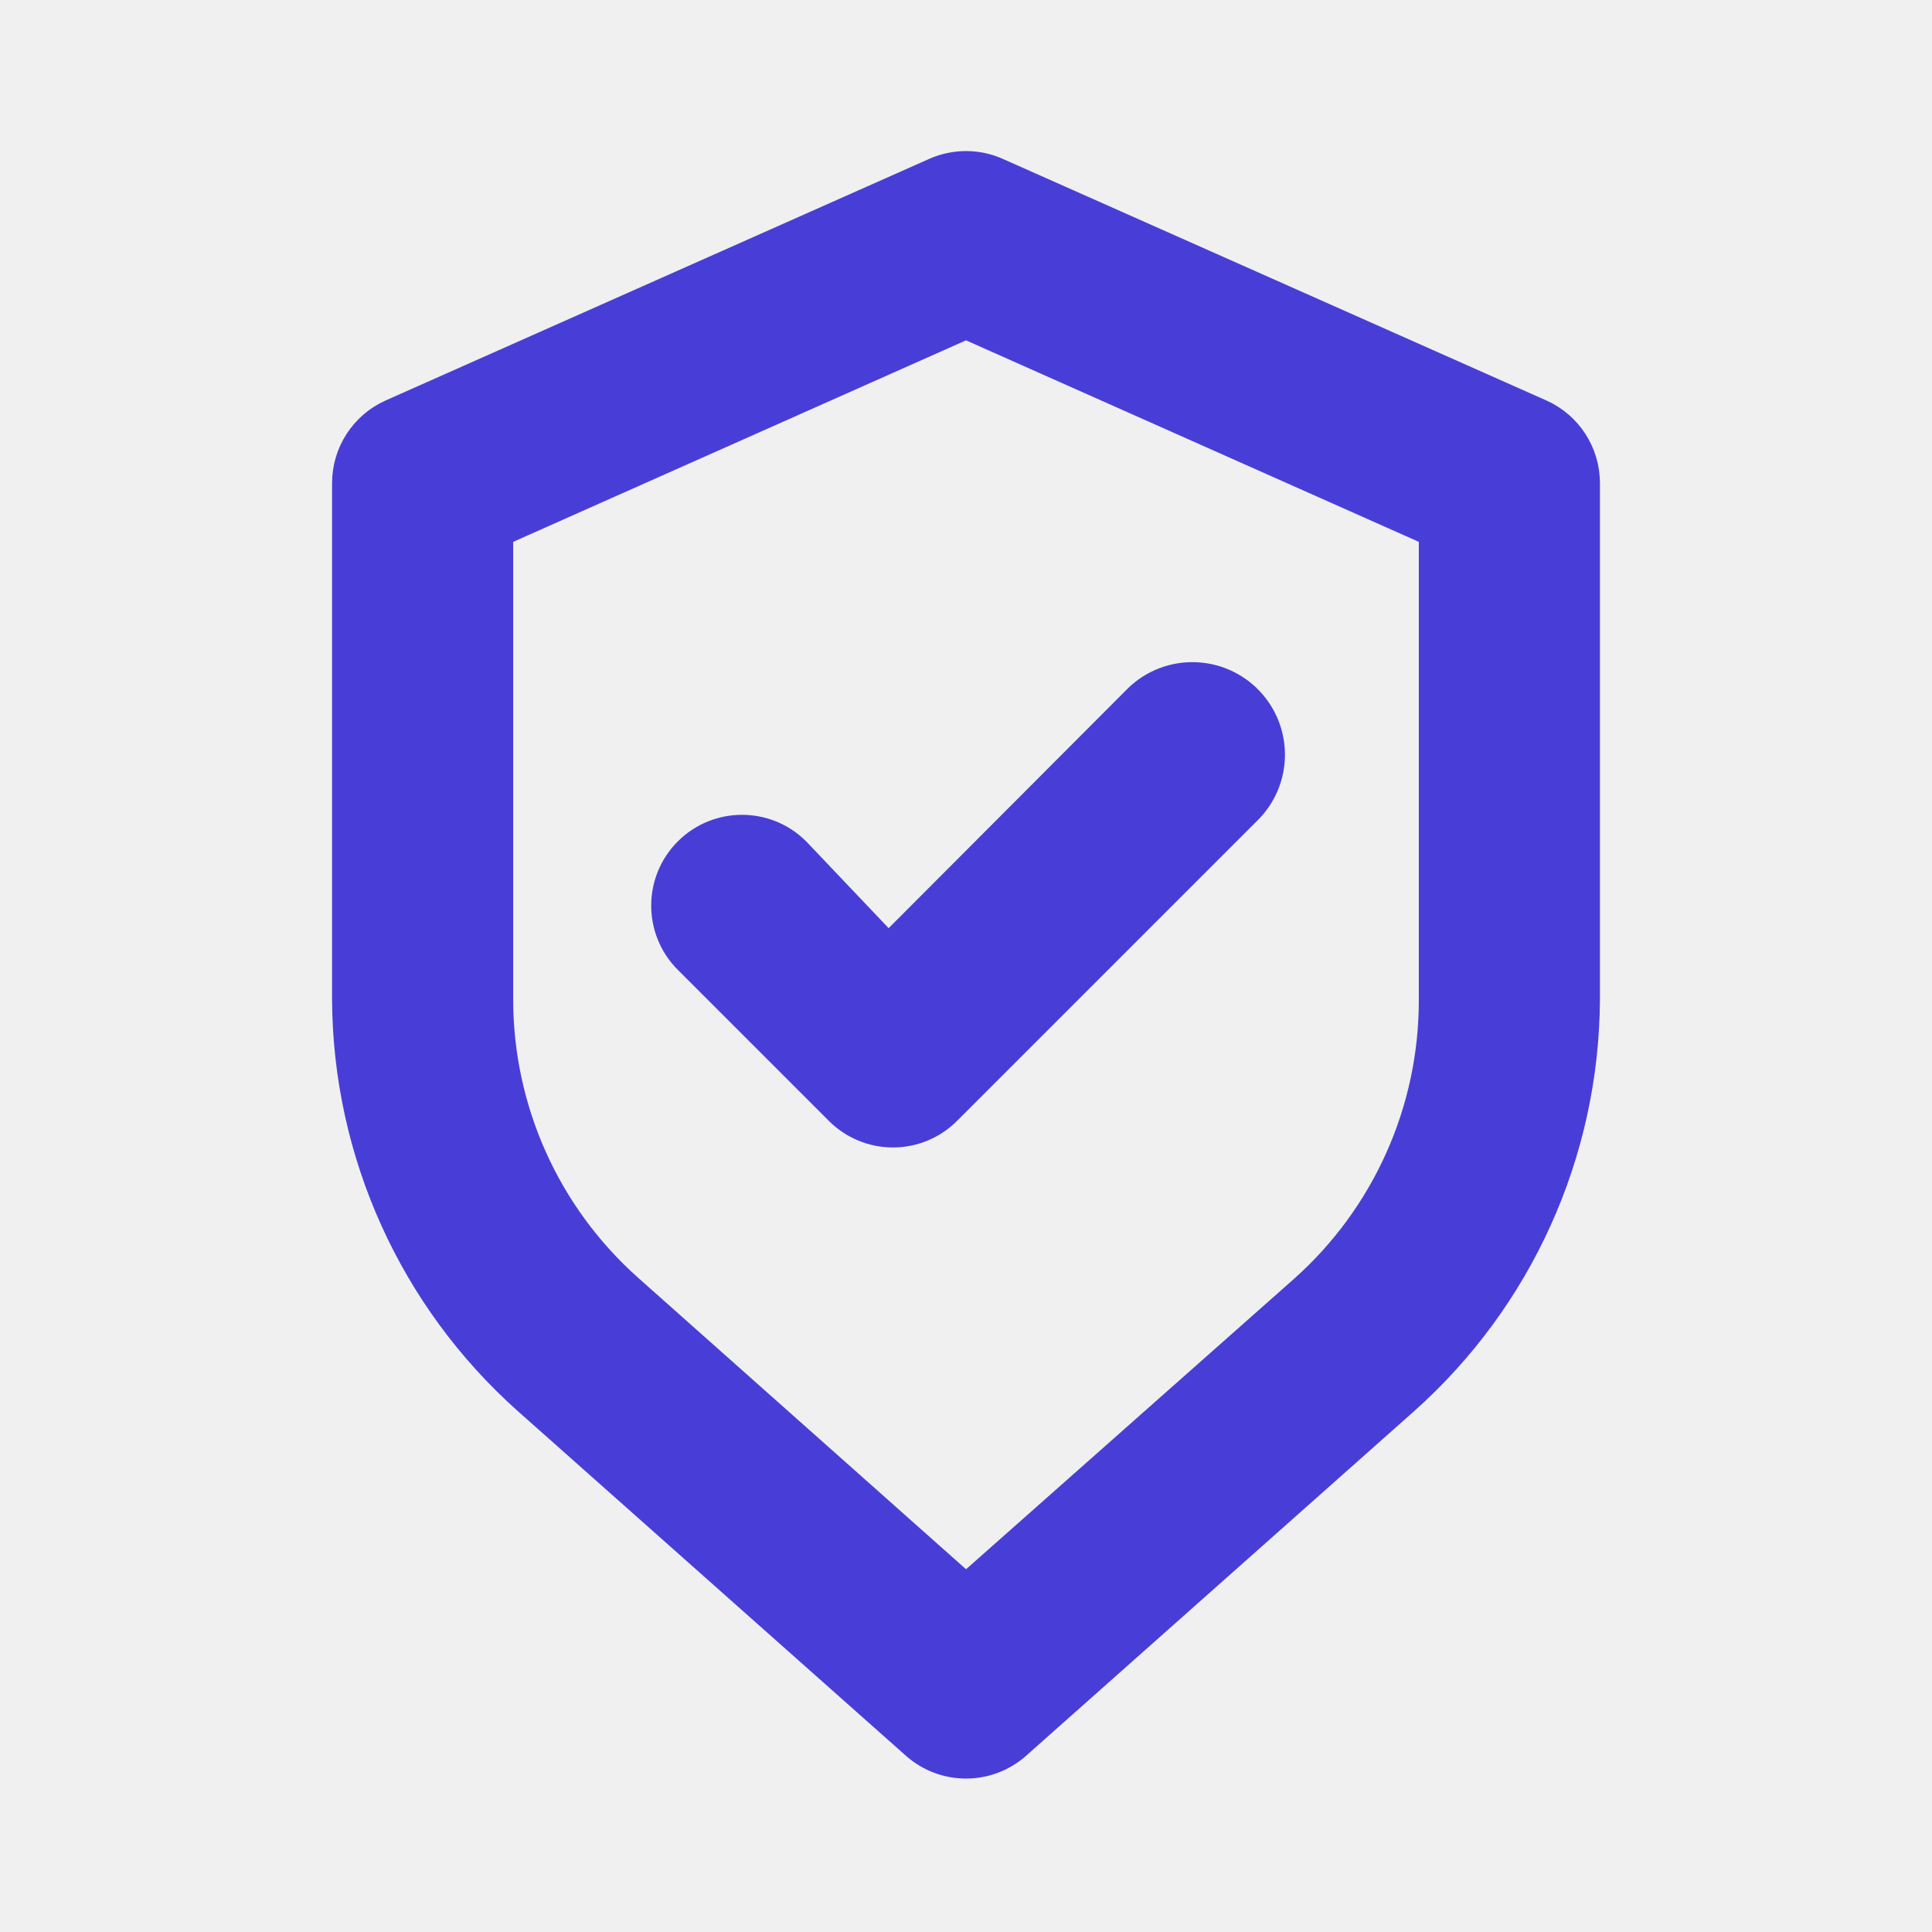
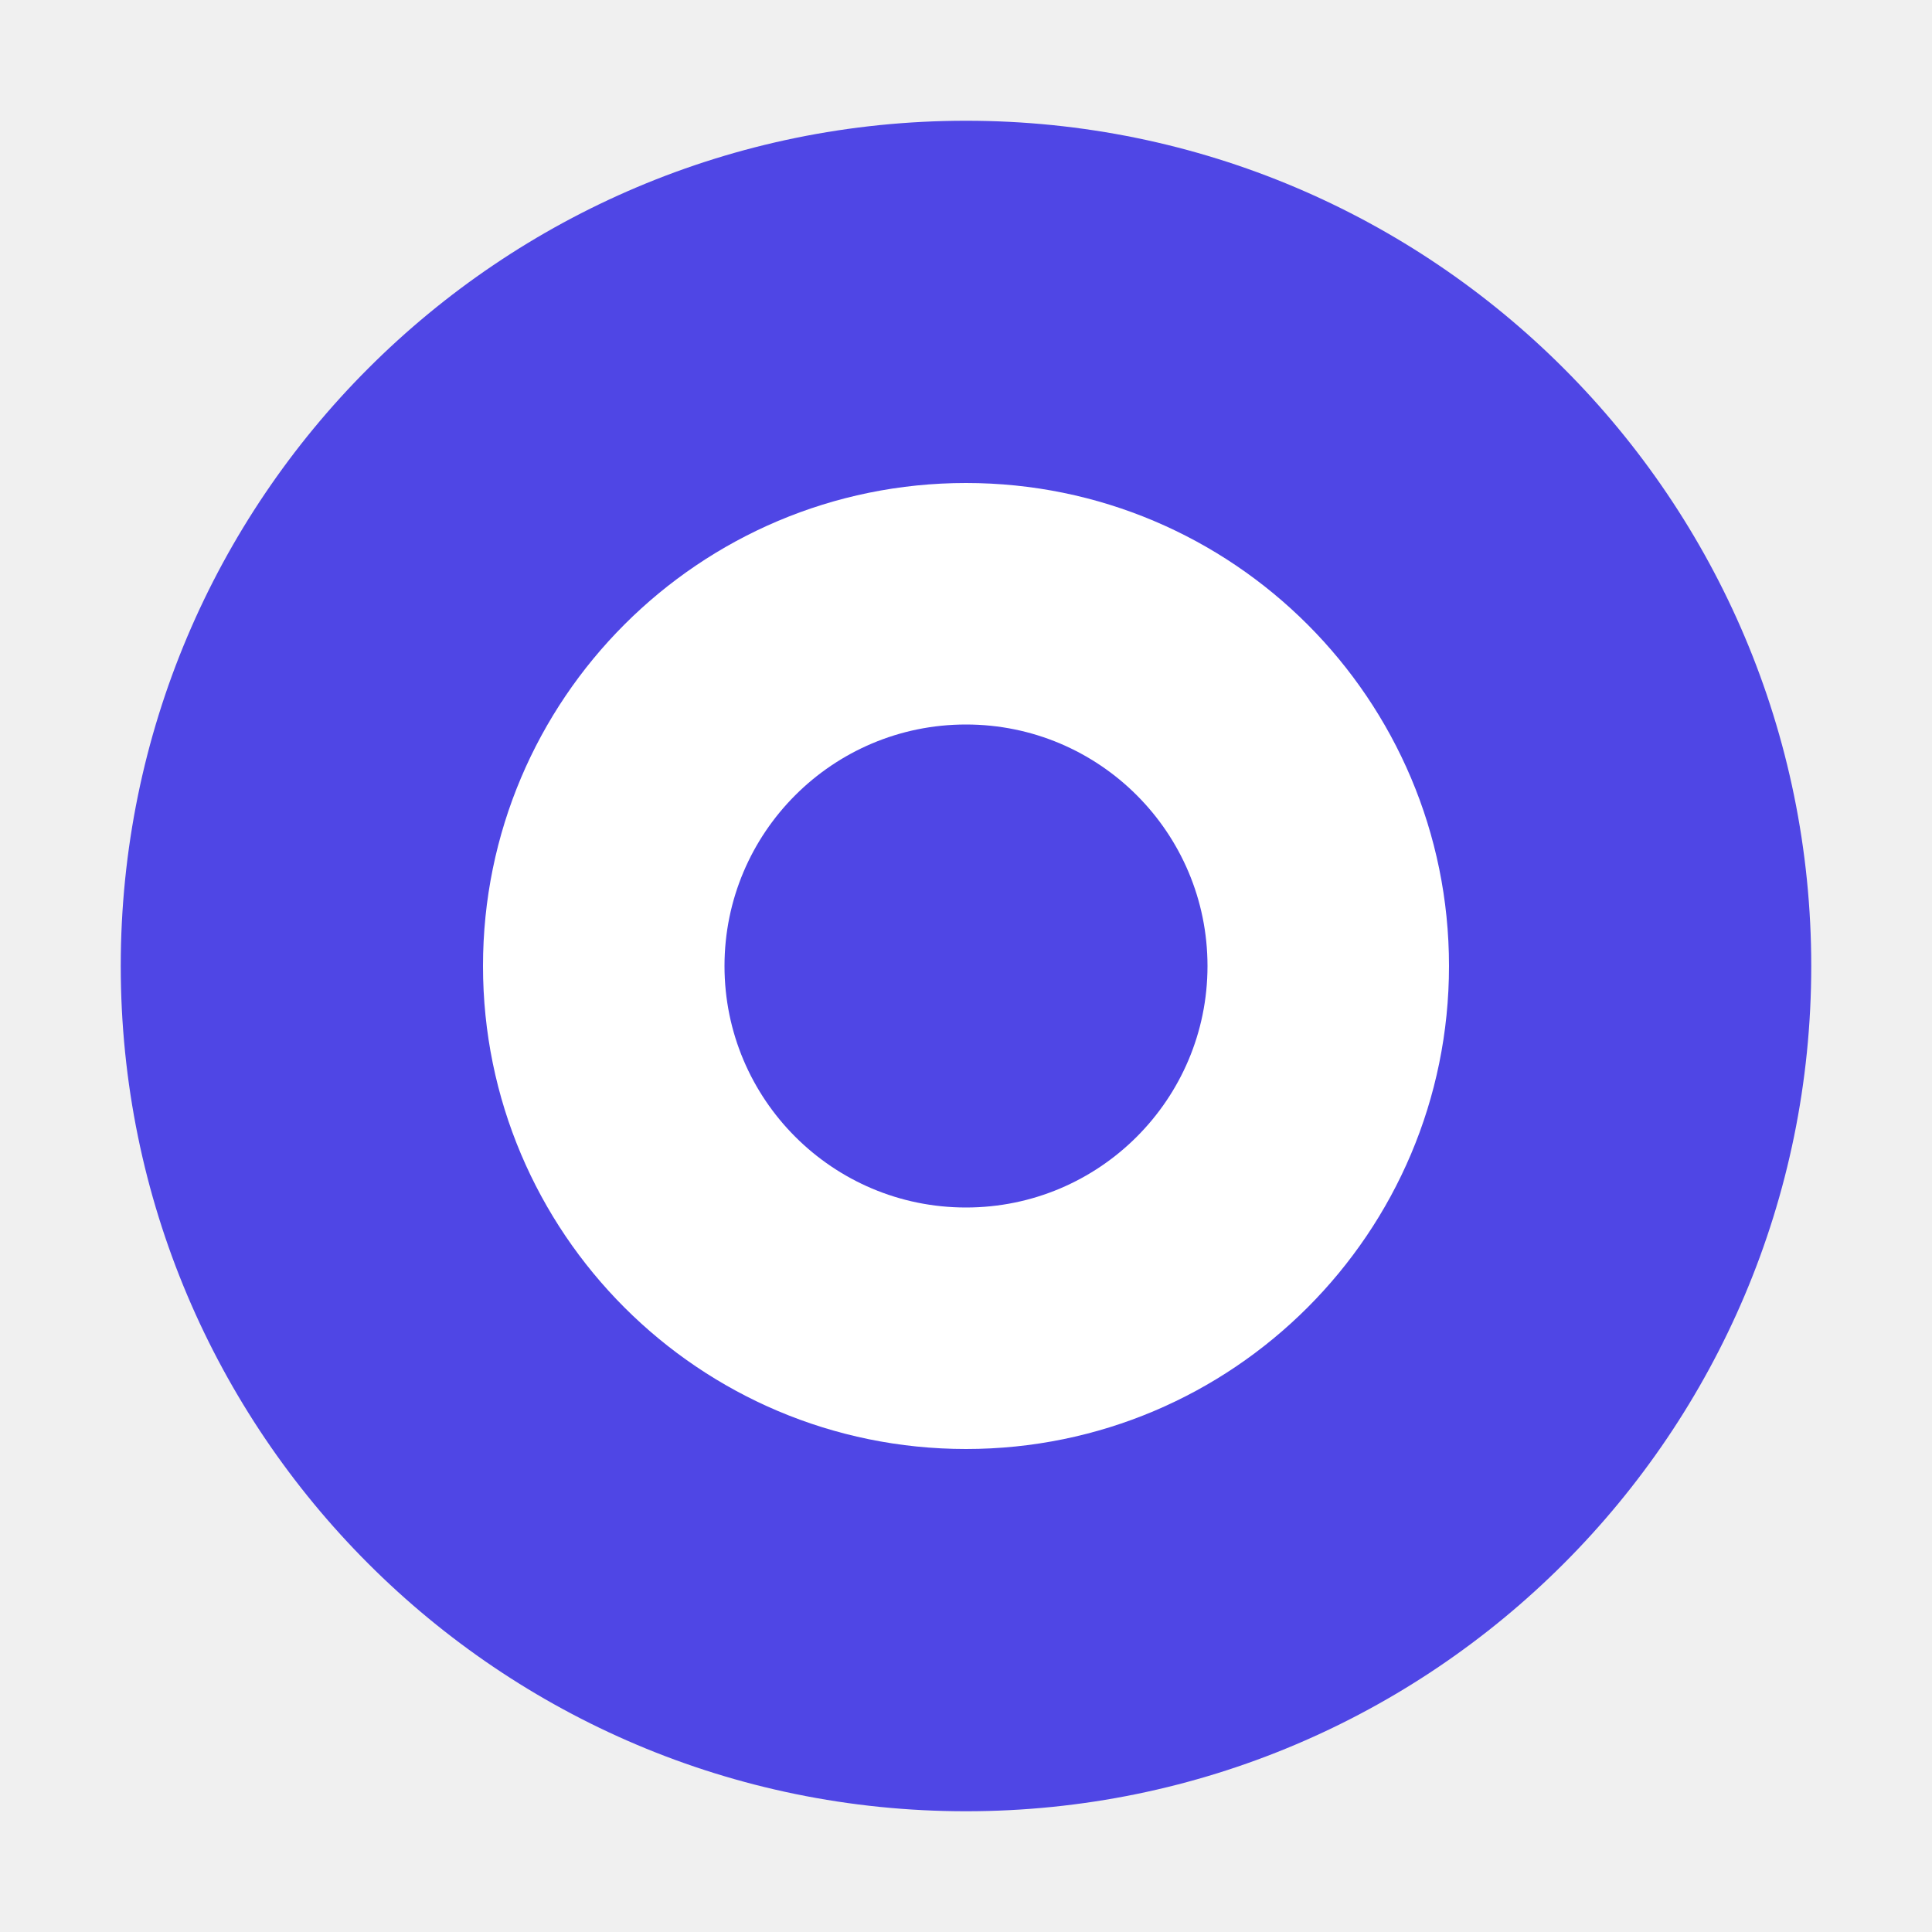
- <svg xmlns="http://www.w3.org/2000/svg" fill="#483ed7" viewBox="0 0 32 32" stroke="#483ed7">
-   <g id="SVGRepo_bgCarrier" stroke-width="0" />
-   <g id="SVGRepo_tracerCarrier" stroke-linecap="round" stroke-linejoin="round" />
-   <g id="SVGRepo_iconCarrier">
-     <g data-name="Layer 12" id="Layer_12">
-       <path d="M25.41,7.09l-9-4a1,1,0,0,0-.82,0l-9,4A1,1,0,0,0,6,8v8.56A8.69,8.69,0,0,0,8.91,23l6.43,5.71a1,1,0,0,0,1.32,0L23.09,23A8.69,8.69,0,0,0,26,16.56V8A1,1,0,0,0,25.41,7.09ZM24,16.56a6.67,6.67,0,0,1-2.24,5L16,26.66l-5.76-5.12a6.67,6.67,0,0,1-2.24-5V8.65l8-3.56,8,3.56Z" />
-       <path d="M13,14.29a1,1,0,0,0-1.42,1.42l2.5,2.5a1,1,0,0,0,1.42,0l5-5A1,1,0,0,0,19,11.79l-4.29,4.3Z" />
-     </g>
-   </g>
+ <svg xmlns="http://www.w3.org/2000/svg" width="32" height="32" viewBox="0 0 32 32" fill="none">
+   <path d="M16 2C8.268 2 2 8.268 2 16C2 23.732 8.268 30 16 30C23.732 30 30 23.732 30 16C30 8.268 23.732 2 16 2Z" fill="#4F46E5" />
+   <path d="M16 24C20.418 24 24 20.418 24 16C24 11.582 20.418 8 16 8C11.582 8 8 11.582 8 16C8 20.418 11.582 24 16 24Z" fill="white" />
+   <path d="M16 20C18.209 20 20 18.209 20 16C20 13.791 18.209 12 16 12C13.791 12 12 13.791 12 16C12 18.209 13.791 20 16 20Z" fill="#4F46E5" />
</svg>
